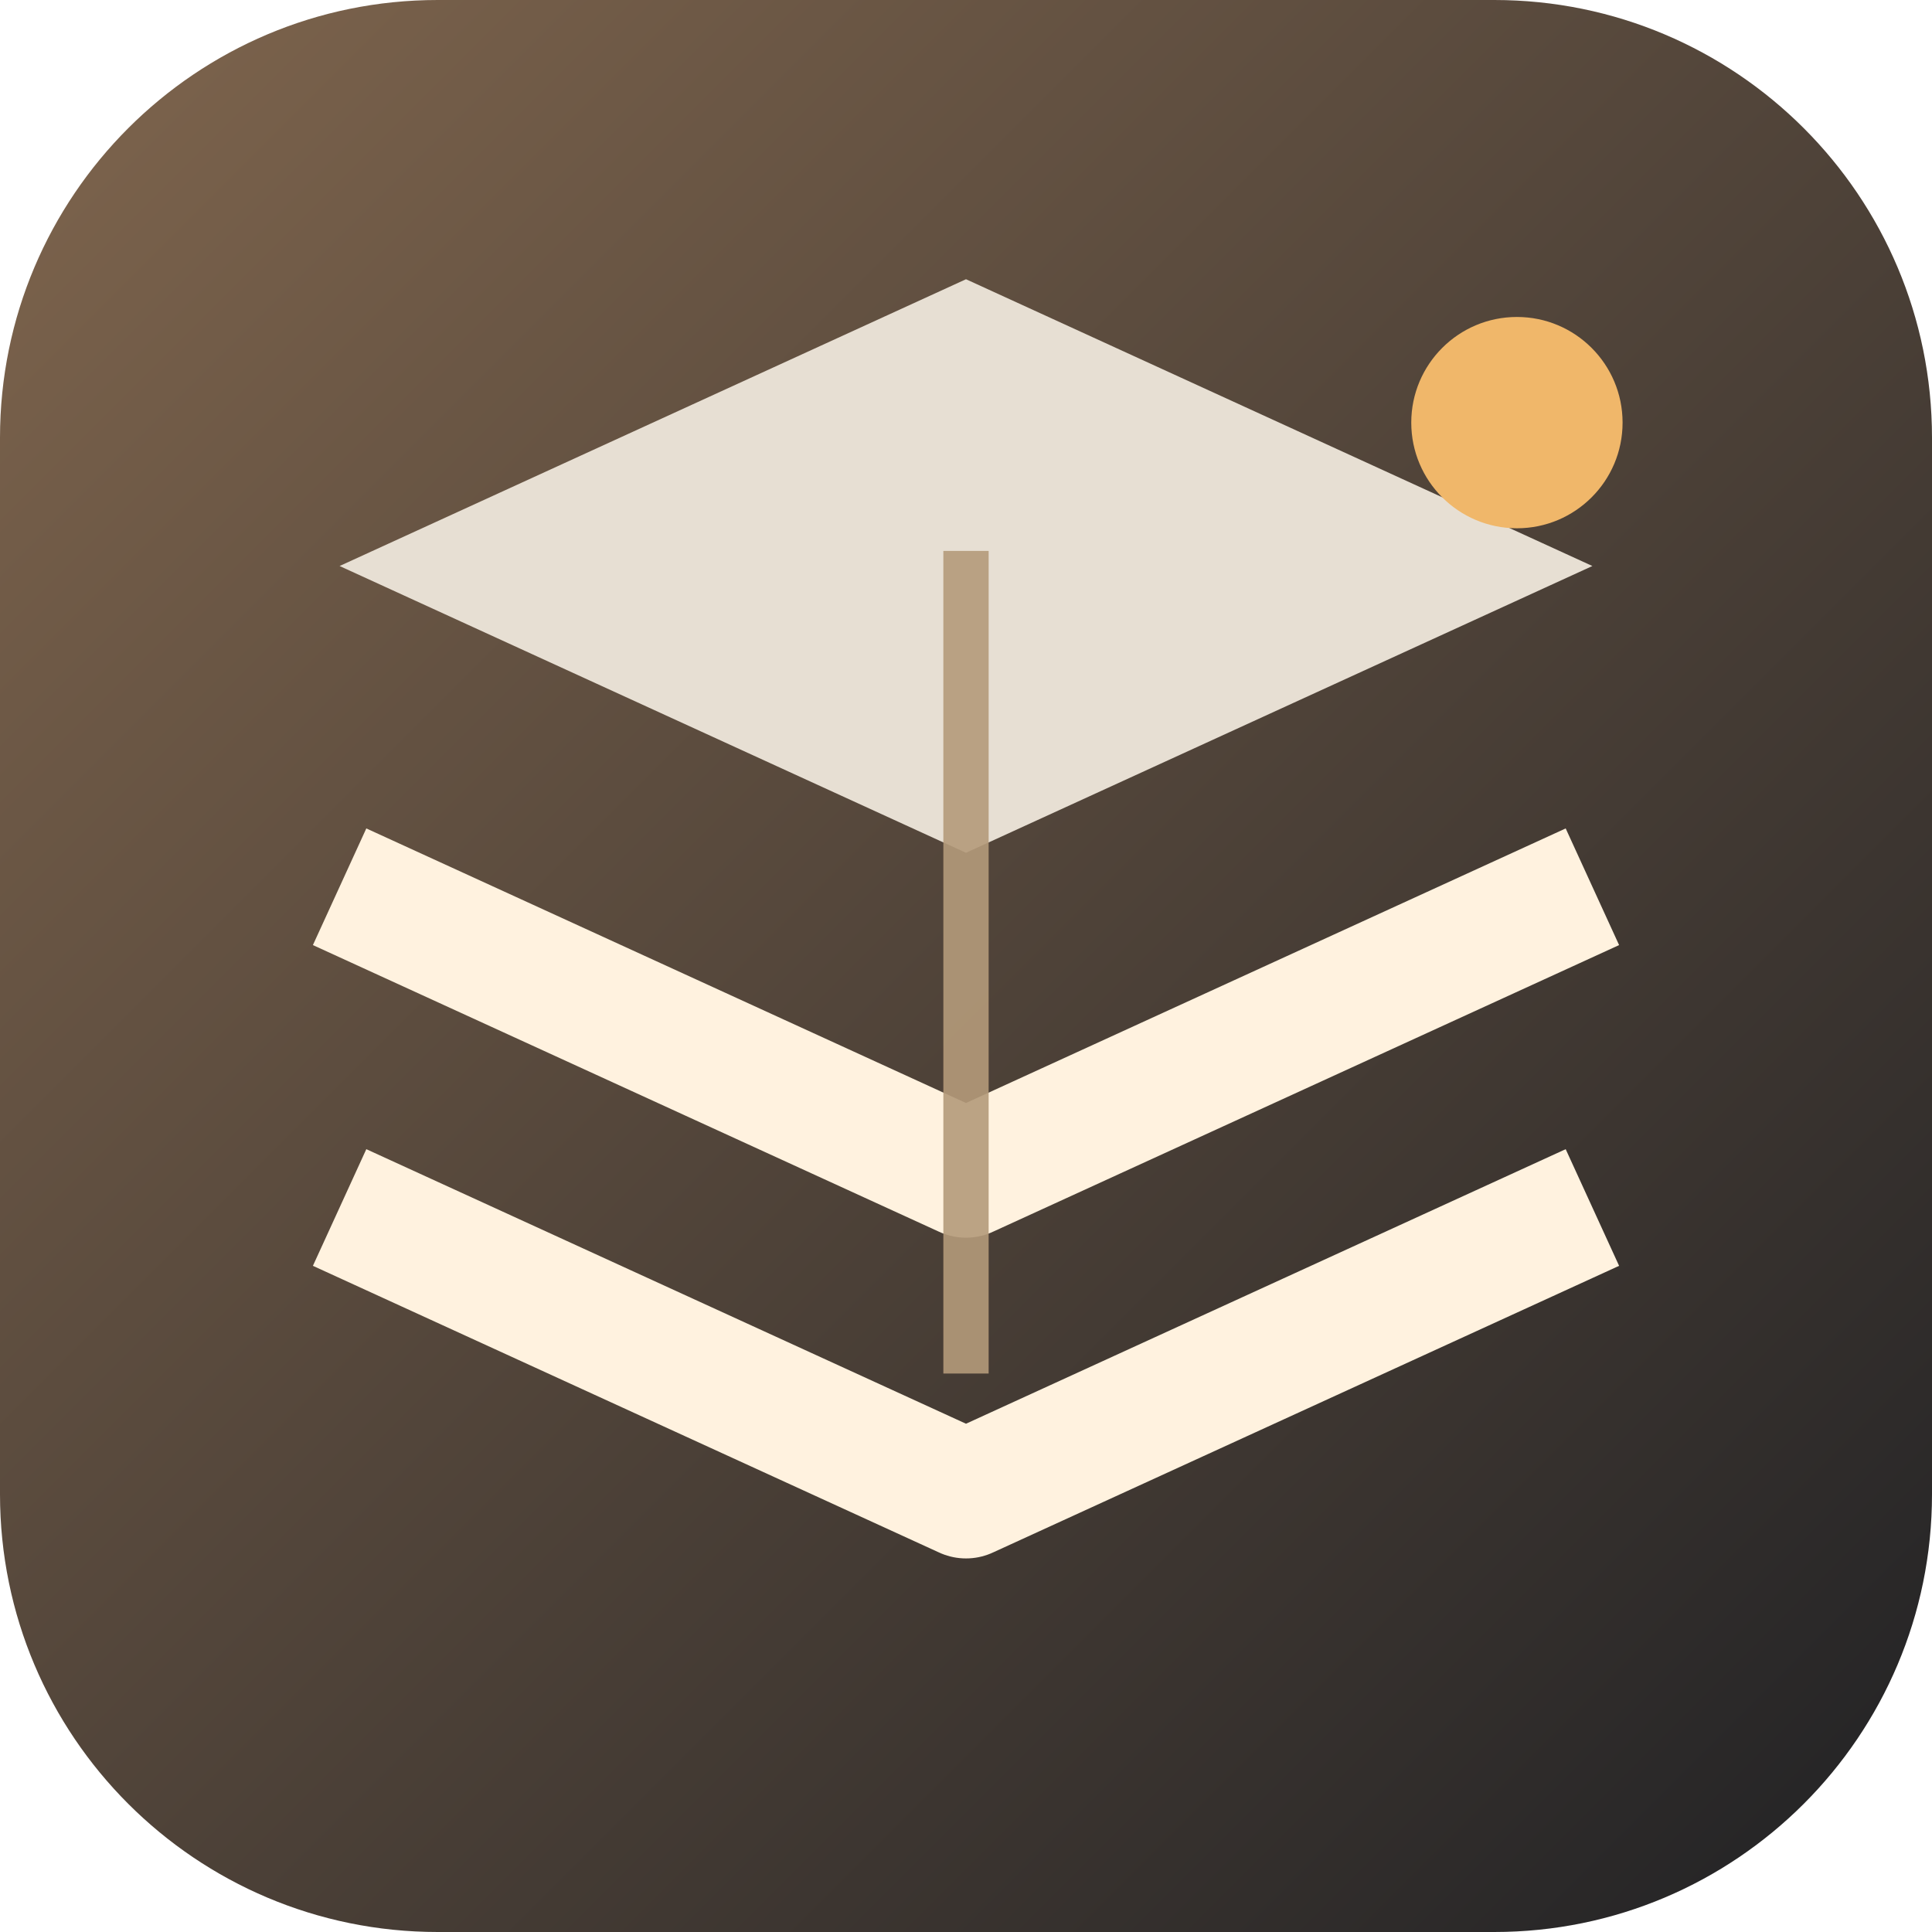
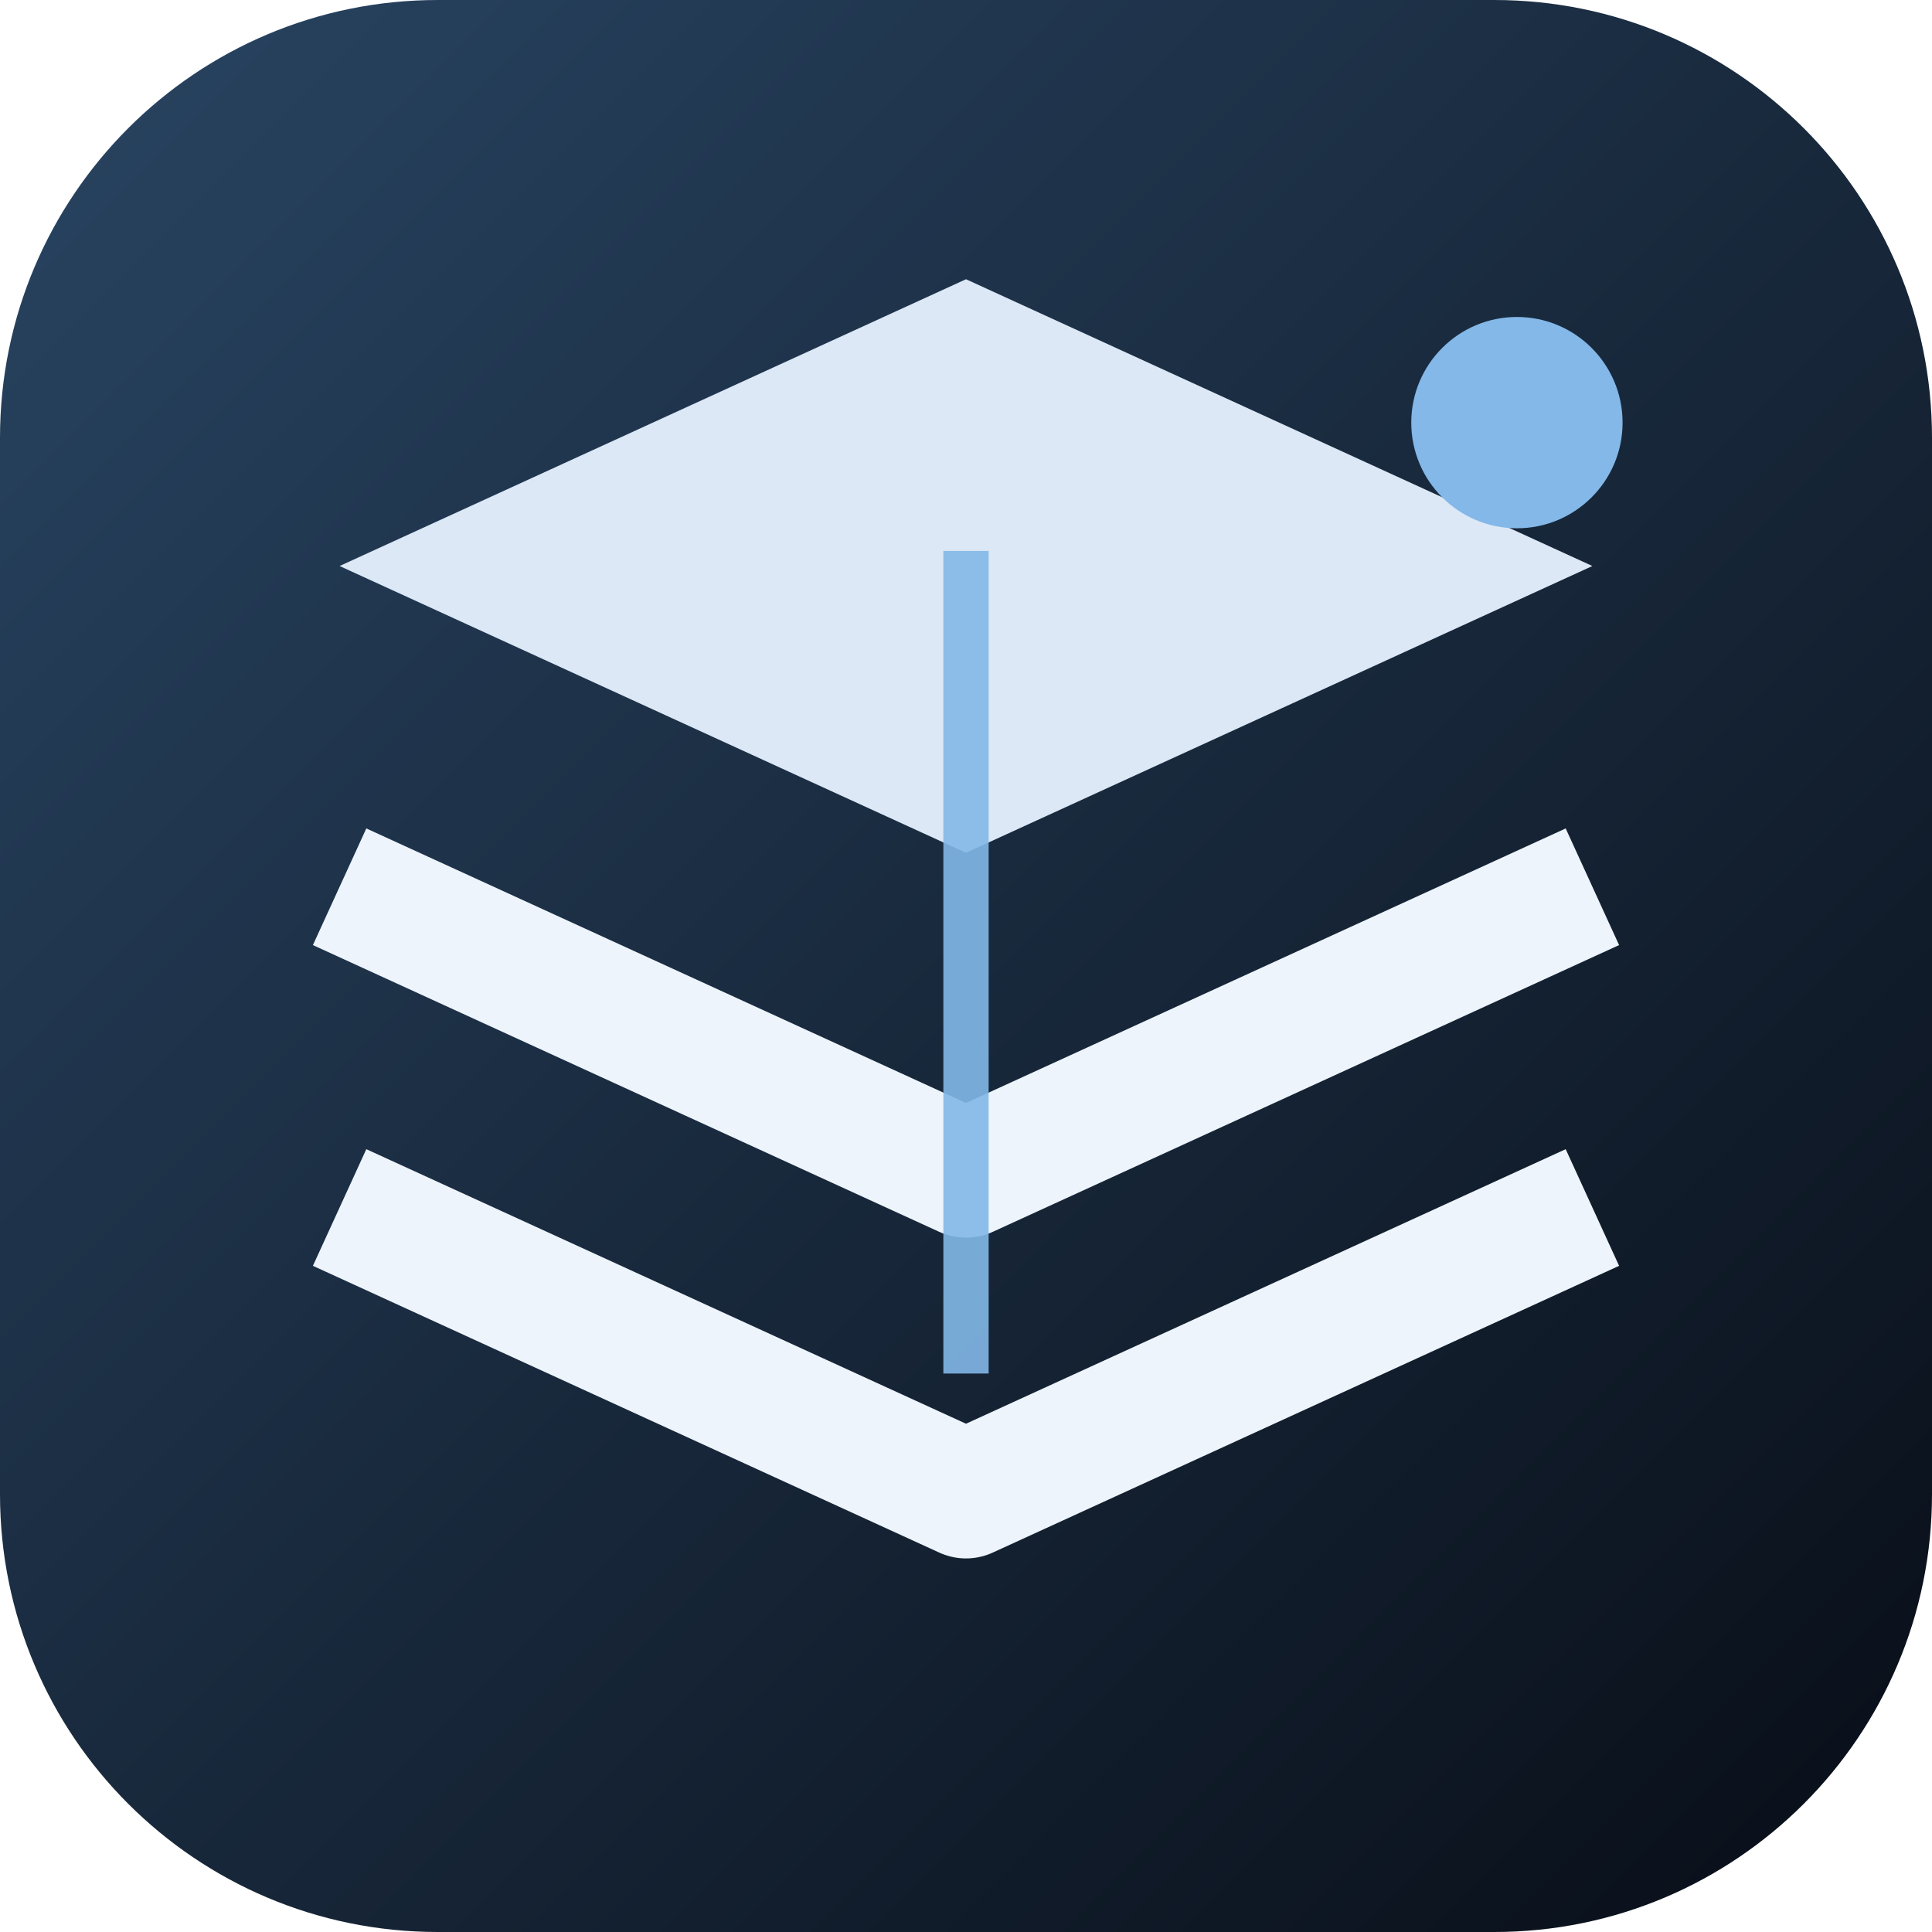
<svg xmlns="http://www.w3.org/2000/svg" viewBox="0 0 512 512">
  <defs>
    <linearGradient id="g" x1="0" y1="0" x2="1" y2="1">
-       <stop stop-color="#80664E" />
-       <stop offset="1" stop-color="#202124" />
+       <stop stop-color="#294563" />
+       <stop offset="1" stop-color="#080d16" />
    </linearGradient>
  </defs>
  <rect width="512" height="512" rx="116" fill="url(#g)" />
-   <path d="M90 150 256 74l166 76-166 76z" fill="#E7DFD3" />
-   <path d="m90 235 166 76 166-76" fill="none" stroke="#fff2df" stroke-width="34" stroke-linejoin="round" />
-   <path d="m90 320 166 76 166-76" fill="none" stroke="#fff2df" stroke-width="34" stroke-linejoin="round" />
-   <path d="m256 146 0 218" stroke="#B49A7A" stroke-width="12" opacity=".9" />
-   <circle cx="402" cy="112" r="28" fill="#f0b76a" />
+   <path d="M90 150 256 74l166 76-166 76z" fill="#dce8f6" />
+   <path d="m90 235 166 76 166-76" fill="none" stroke="#edf4fc" stroke-width="34" stroke-linejoin="round" />
+   <path d="m90 320 166 76 166-76" fill="none" stroke="#edf4fc" stroke-width="34" stroke-linejoin="round" />
+   <path d="m256 146 0 218" stroke="#83b8e8" stroke-width="12" opacity=".9" />
+   <circle cx="402" cy="112" r="28" fill="#83b8e8" />
</svg>
